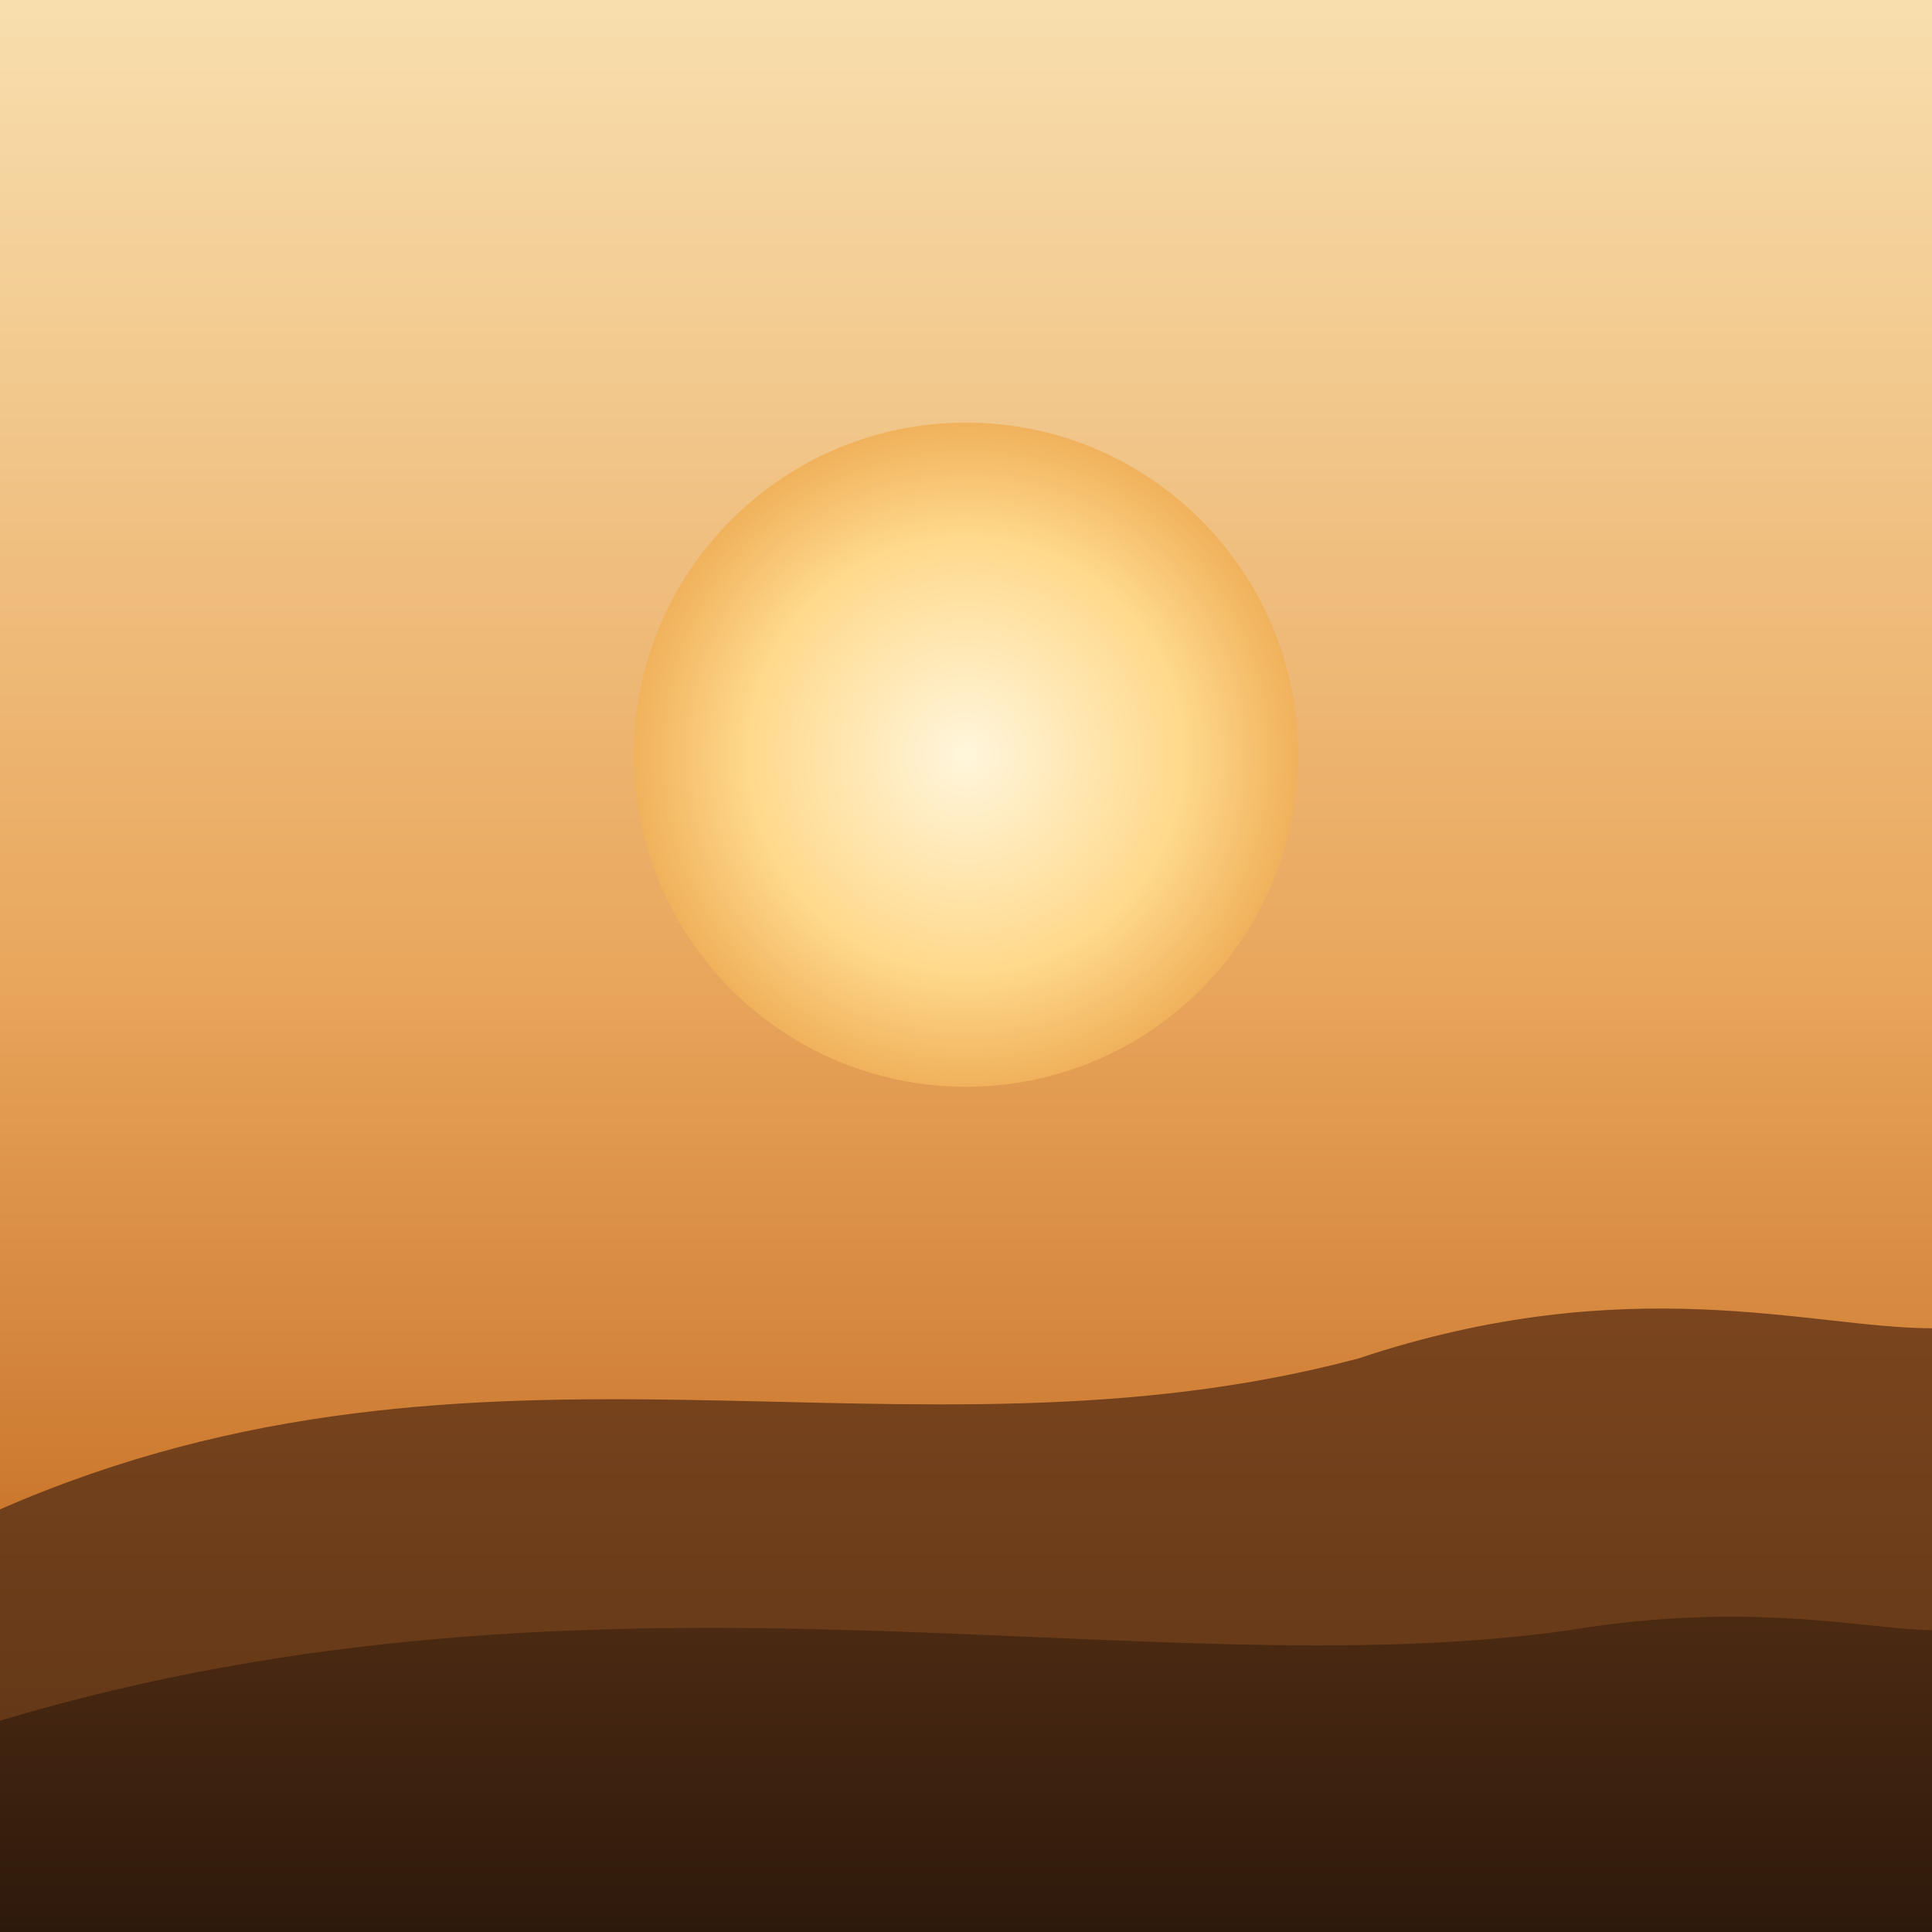
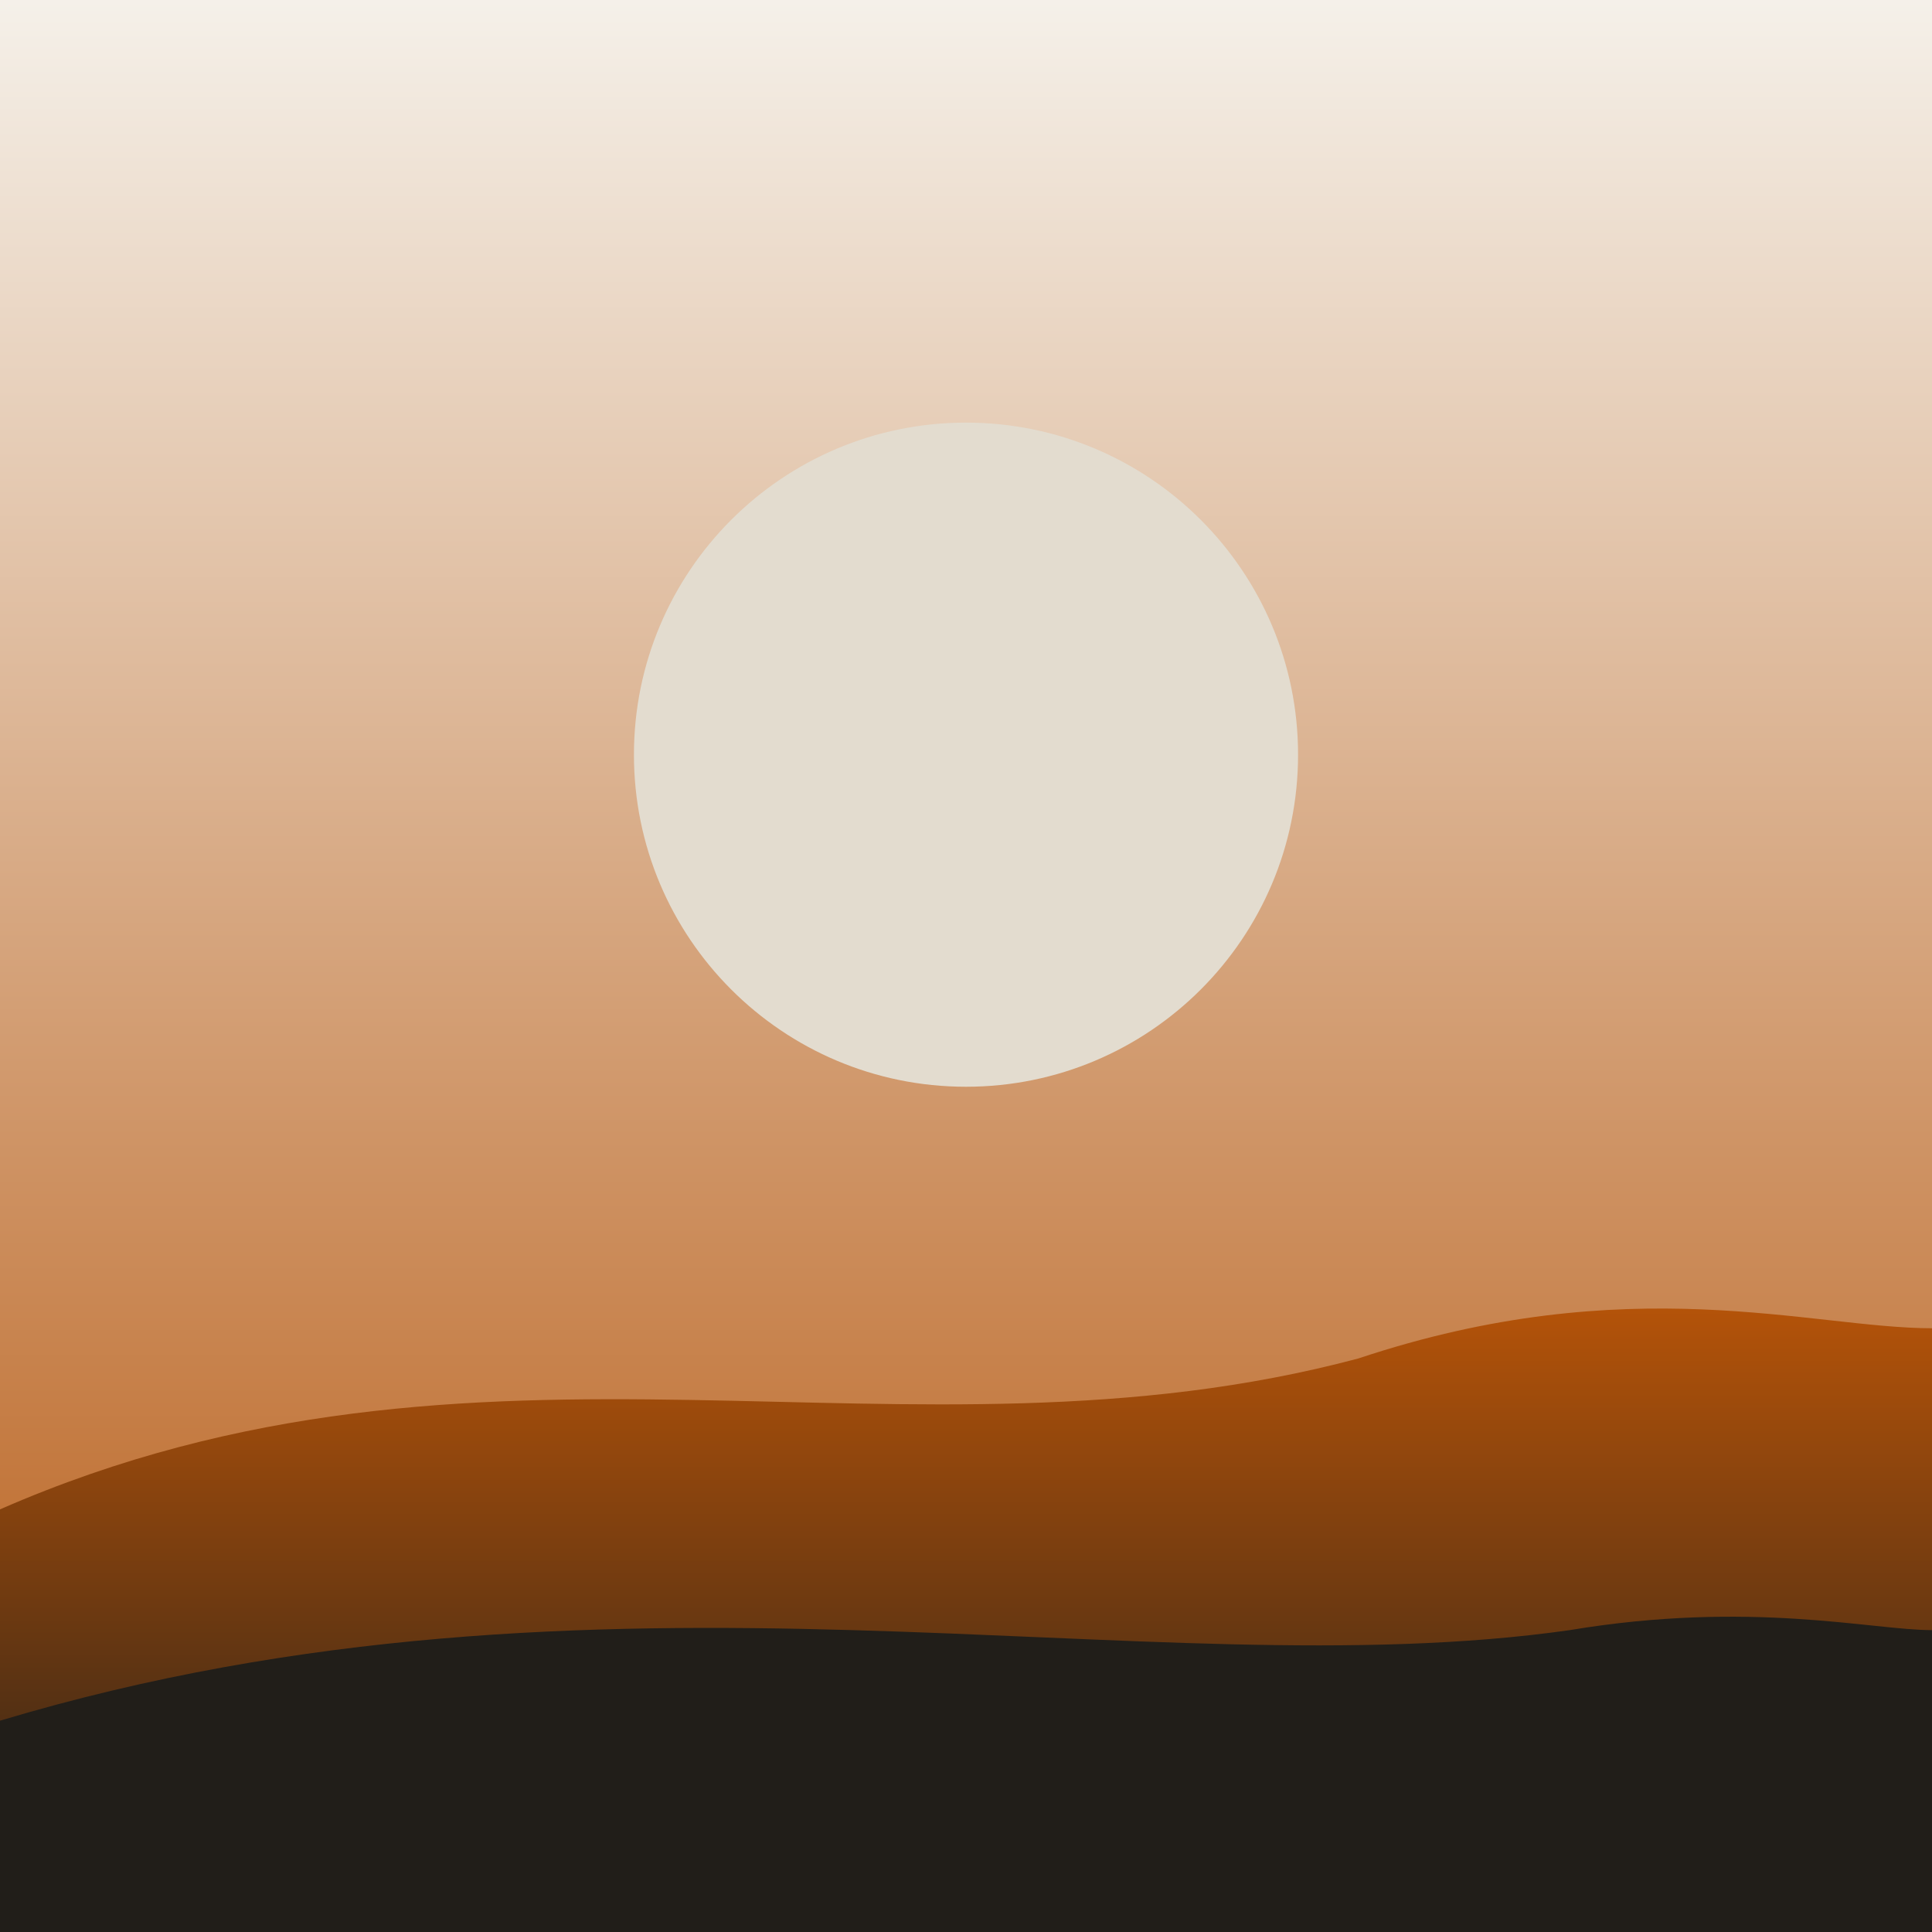
<svg xmlns="http://www.w3.org/2000/svg" viewBox="0 0 64 64" role="img" aria-label="大漠胡杨">
  <defs>
    <linearGradient id="sky" x1="0" y1="0" x2="0" y2="1">
-       <stop offset="0" stop-color="#f8dfae" />
-       <stop offset="0.5" stop-color="#e9a75d" />
+       <stop offset="0" stop-color="#f5f1ea" />
      <stop offset="1" stop-color="#b45309" />
    </linearGradient>
-     <radialGradient id="sun" cx="0.5" cy="0.5" r="0.5">
-       <stop offset="0" stop-color="#fff6dc" />
-       <stop offset="0.65" stop-color="#ffd98c" />
-       <stop offset="1" stop-color="#f0b15b" />
-     </radialGradient>
-     <linearGradient id="duneBack" x1="0" y1="0" x2="0" y2="1">
-       <stop offset="0" stop-color="#7a451e" />
-       <stop offset="1" stop-color="#5a3214" />
-     </linearGradient>
-     <linearGradient id="duneFront" x1="0" y1="0" x2="0" y2="1">
-       <stop offset="0" stop-color="#4c2a12" />
-       <stop offset="1" stop-color="#2d190b" />
+     <linearGradient id="dune" x1="0" y1="0" x2="0" y2="1">
+       <stop offset="0" stop-color="#b45309" />
+       <stop offset="1" stop-color="#211e19" />
    </linearGradient>
  </defs>
  <rect width="64" height="64" fill="url(#sky)" />
-   <circle cx="32" cy="25" r="11" fill="url(#sun)" />
-   <path d="M0 50 C 16 43 30 49 45 45 C 54 42 60 44 64 44 L64 64 L0 64 Z" fill="url(#duneBack)" />
-   <path d="M0 57 C 20 51 38 56 52 54 C 58 53 62 54 64 54 L64 64 L0 64 Z" fill="url(#duneFront)" />
+   <circle cx="32" cy="25" r="11" fill="#e3dccf" />
+   <path d="M0 50 C 16 43 30 49 45 45 C 54 42 60 44 64 44 L64 64 L0 64 Z" fill="url(#dune)" />
+   <path d="M0 57 C 20 51 38 56 52 54 C 58 53 62 54 64 54 L64 64 L0 64 Z" fill="#211e19" />
</svg>
